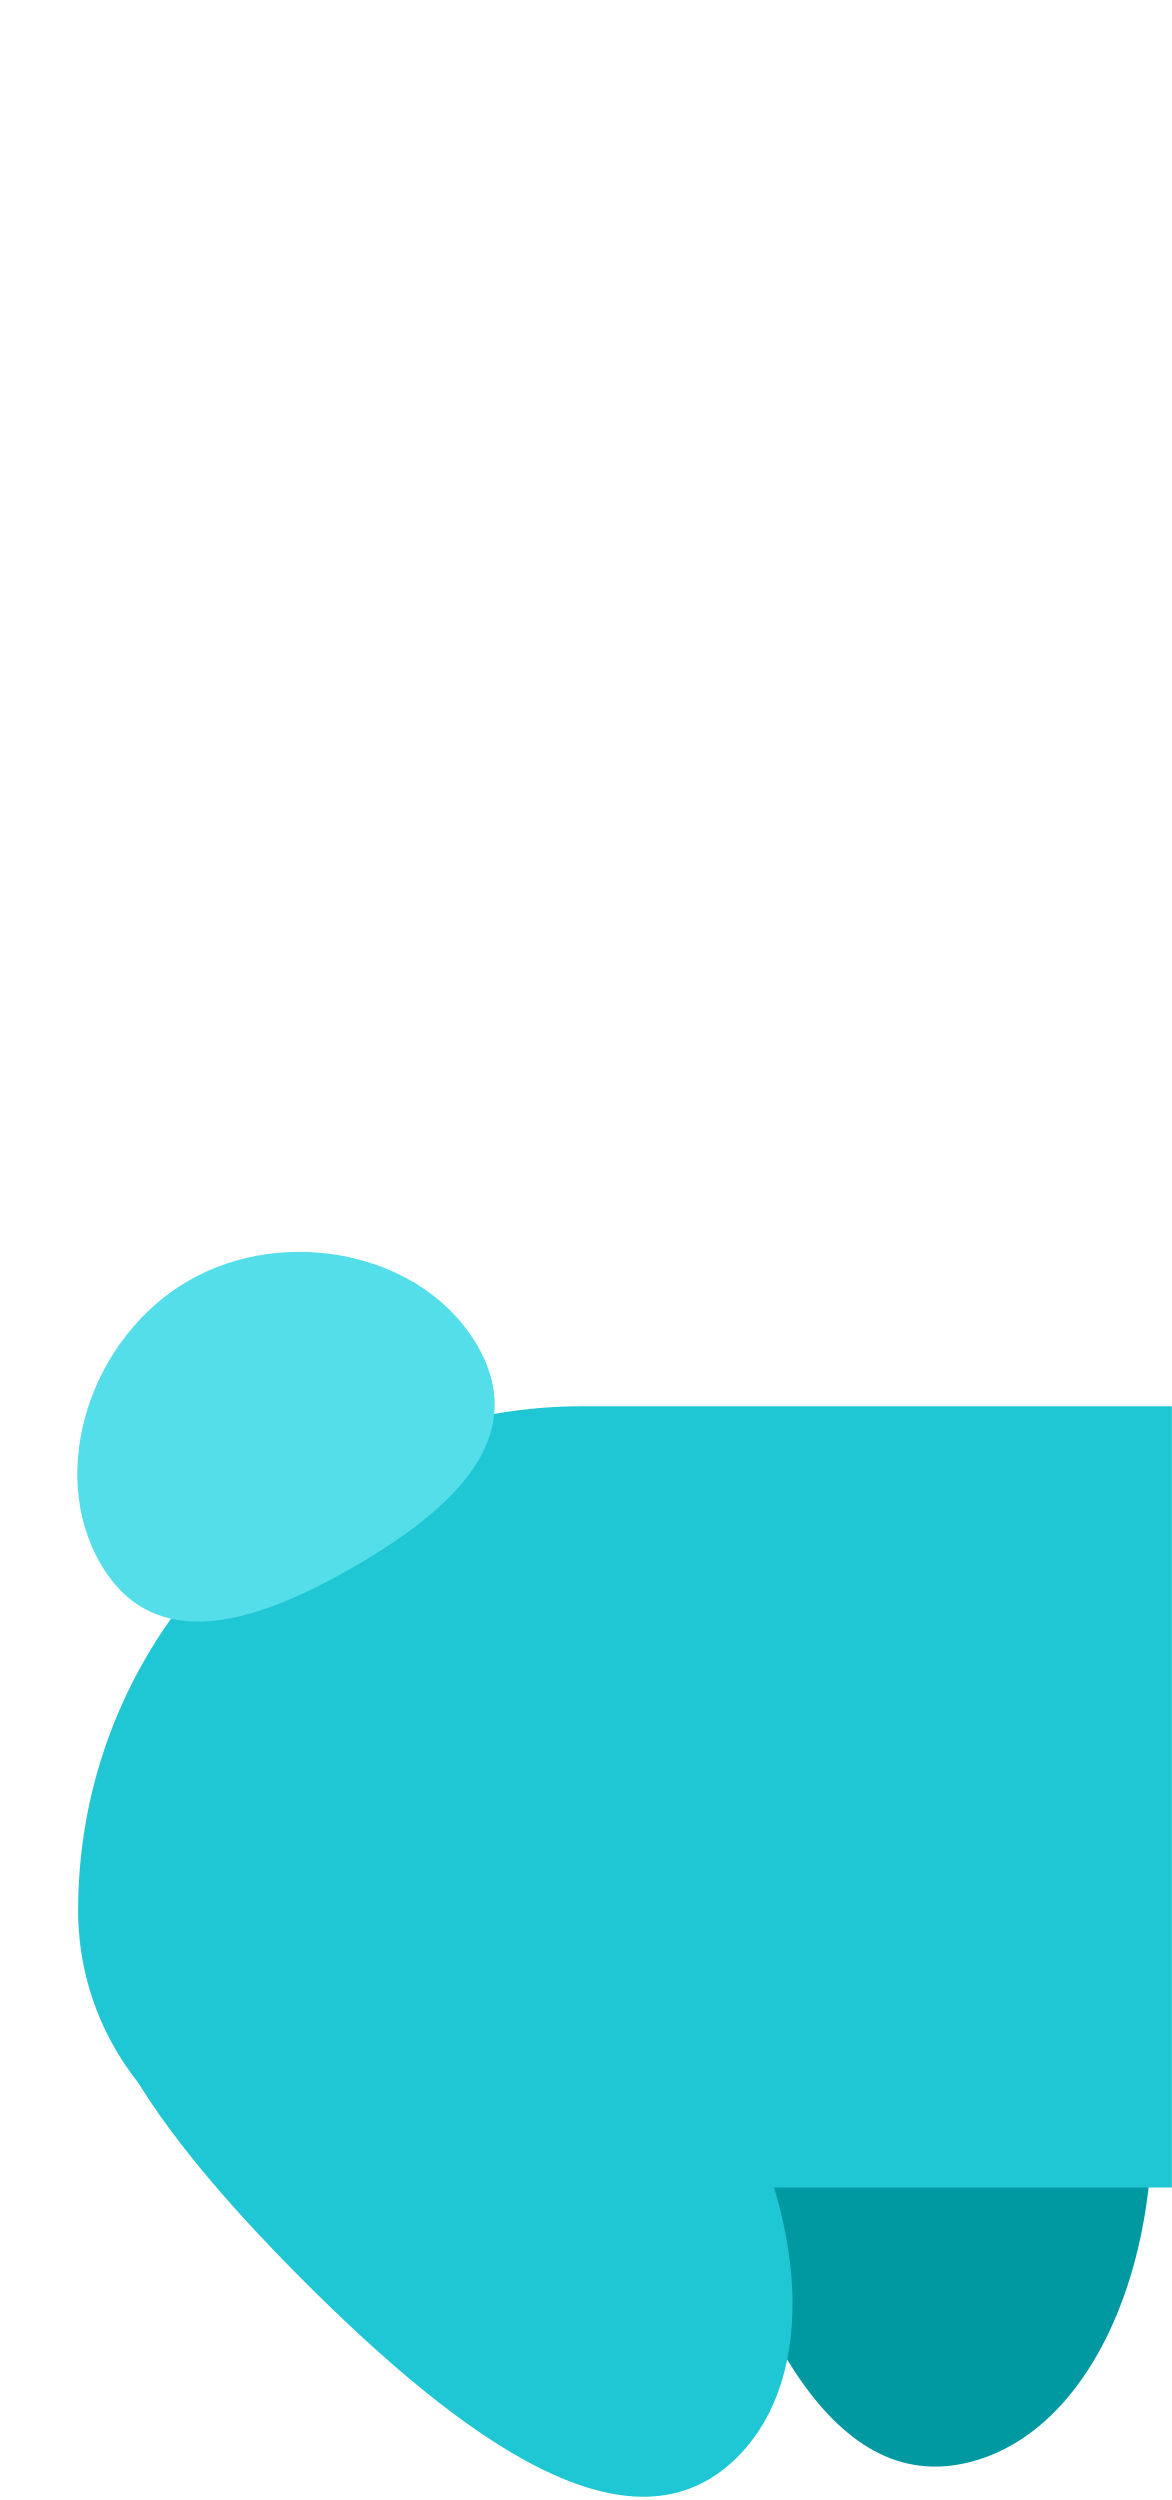
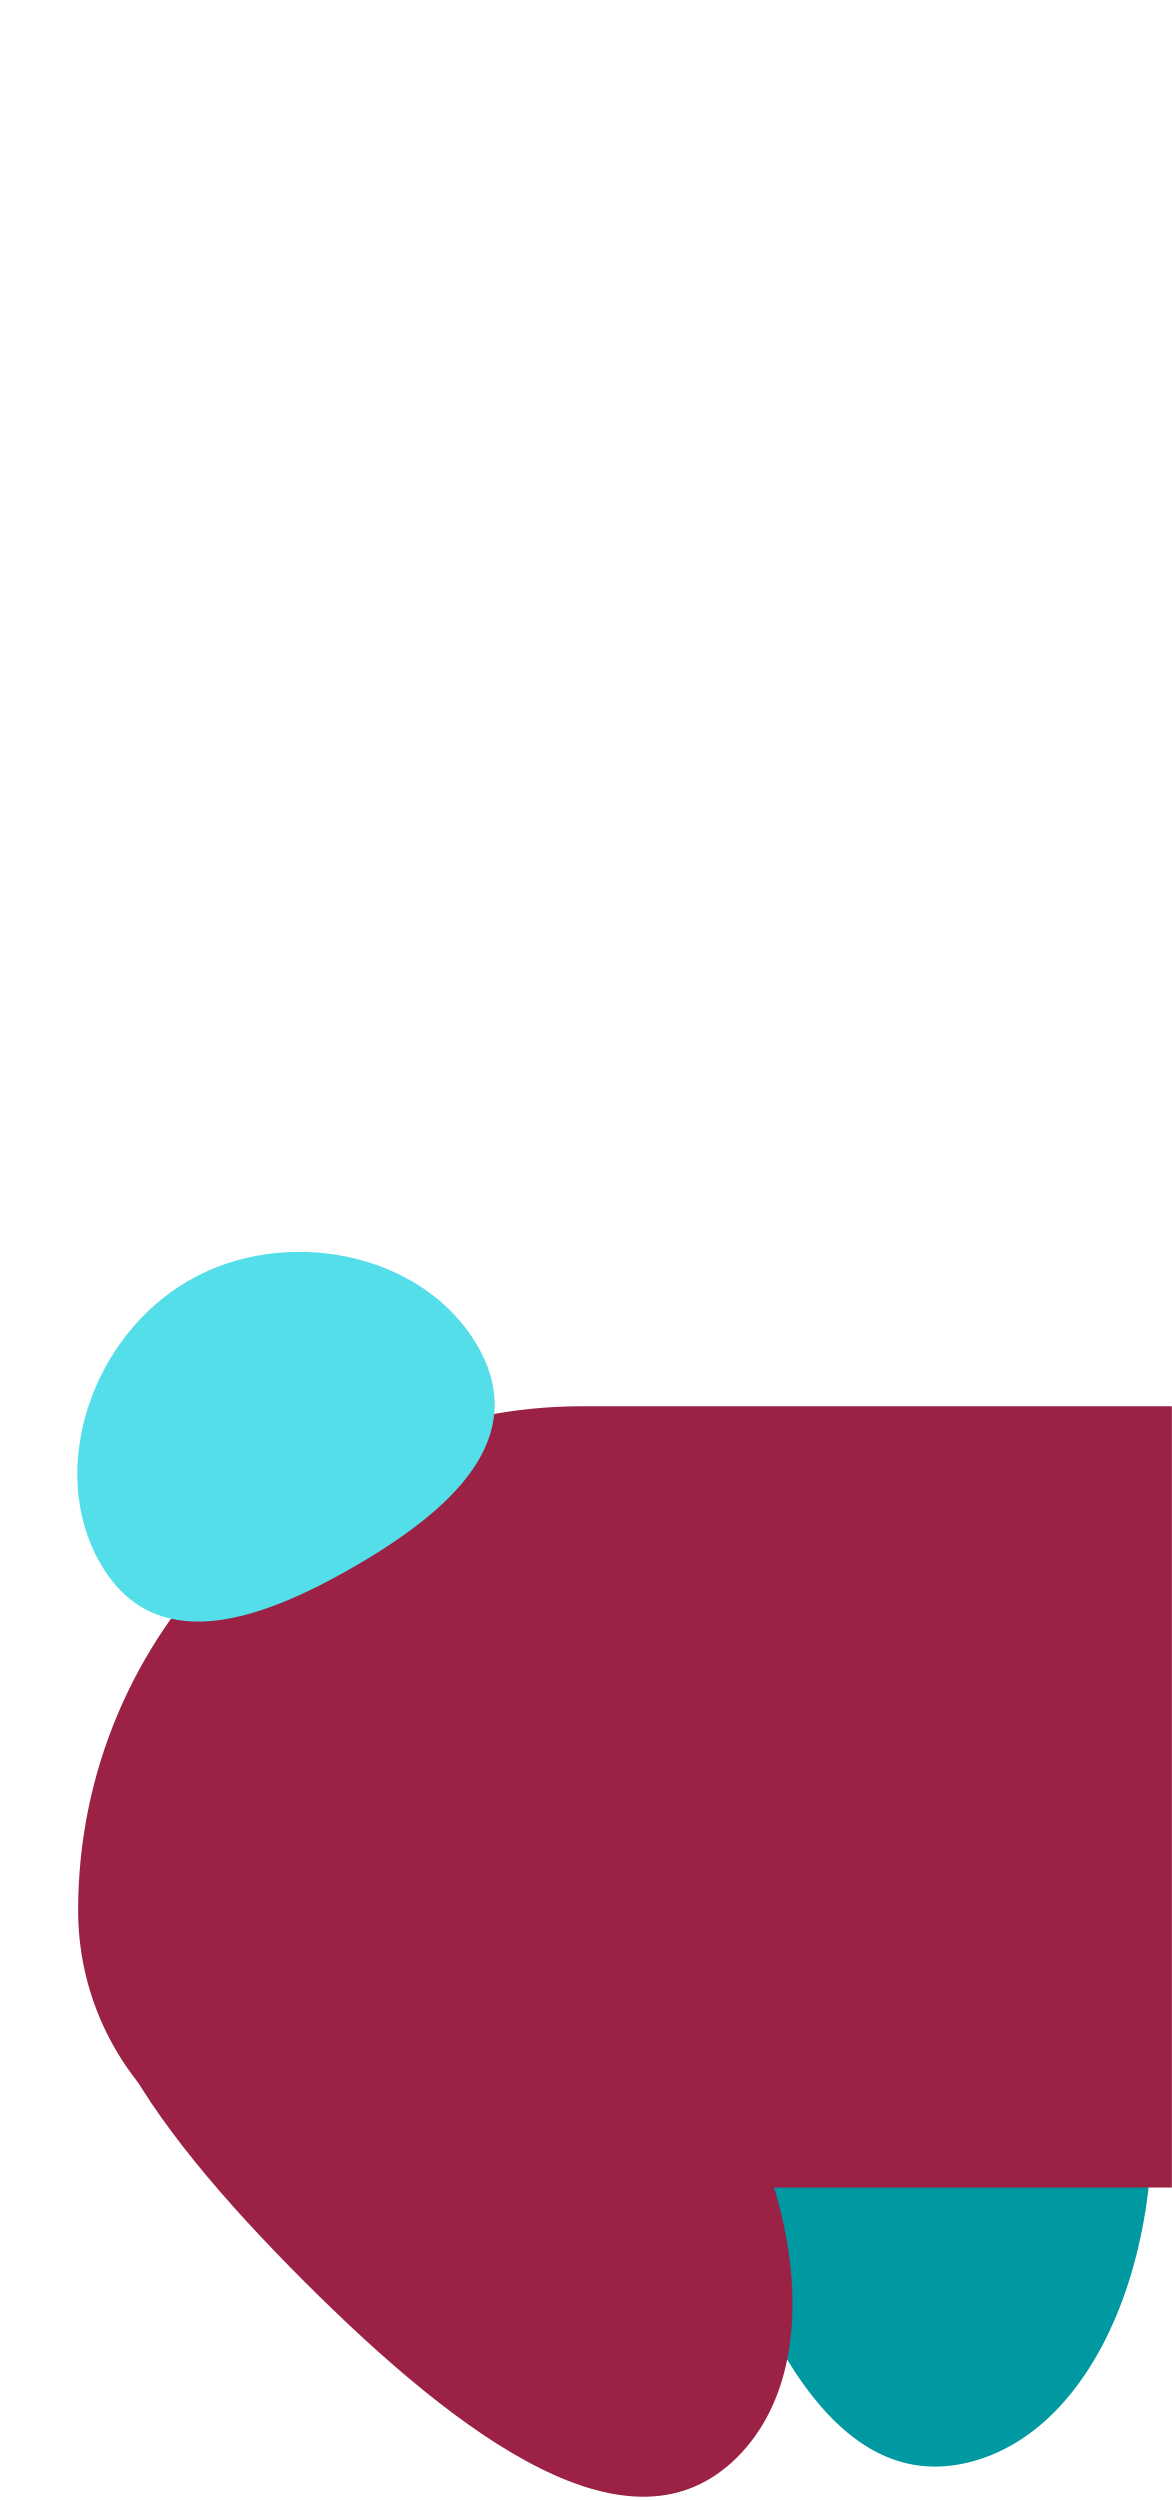
<svg xmlns="http://www.w3.org/2000/svg" width="15" height="32" viewBox="0 0 15 32" fill="none">
  <path d="M9.588 20.865C7.729 21.363 8.025 24.033 8.764 26.79C9.502 29.546 10.581 32.006 12.44 31.508C14.299 31.01 15.233 28.01 14.495 25.254C13.756 22.498 11.447 20.367 9.588 20.865Z" fill="#0098A1" />
-   <path d="M1 24.452C1 20.889 3.888 18 7.452 18H15V28H4.548C2.589 28 1 26.411 1 24.452Z" fill="#1FC7D4" />
+   <path d="M1 24.452C1 20.889 3.888 18 7.452 18H15V28H4.548C2.589 28 1 26.411 1 24.452Z" fill="#9B2244" />
  <path d="M6.111 17.225C6.797 18.412 5.778 19.334 4.528 20.056C3.278 20.778 1.97 21.199 1.284 20.011C0.599 18.824 1.163 17.115 2.413 16.393C3.663 15.672 5.425 16.037 6.111 17.225Z" fill="#53DEE9" />
-   <path d="M1.647 23.66C0.286 25.021 1.878 27.185 3.895 29.203C5.913 31.221 8.077 32.812 9.438 31.451C10.799 30.091 10.108 27.025 8.091 25.008C6.073 22.99 3.007 22.299 1.647 23.66Z" fill="#1FC7D4" />
+   <path d="M1.647 23.66C0.286 25.021 1.878 27.185 3.895 29.203C5.913 31.221 8.077 32.812 9.438 31.451C10.799 30.091 10.108 27.025 8.091 25.008C6.073 22.99 3.007 22.299 1.647 23.66Z" fill="#9B2244" />
</svg>
